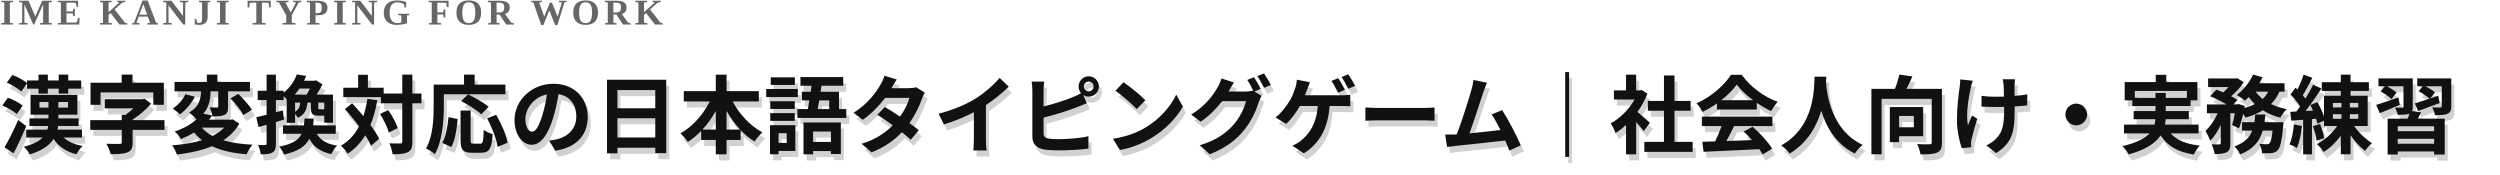
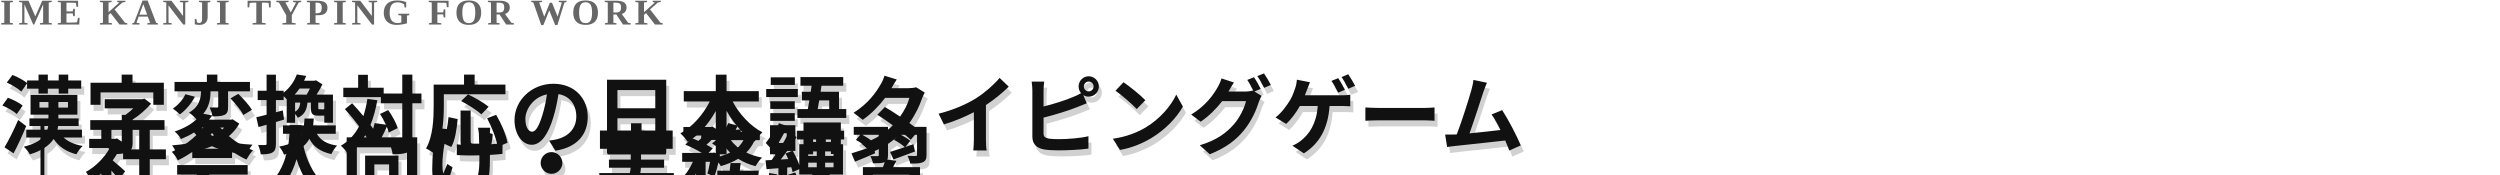
<svg xmlns="http://www.w3.org/2000/svg" viewBox="0 0 1650 115" role="img" aria-label="漢字変換対応の日本語タイピングゲーム｜社会人向け・実務練習">
  <style>
    .sub {
      font-size: 24px;
      fill: #666;
      font-weight: 700;
      letter-spacing: 0.12em;
    }
    .main-shadow {
      font-size: 56px;
      fill: #000;
      font-weight: 900;
      opacity: 0.18;
    }
    .main {
      font-size: 56px;
      fill: #111;
      font-weight: 900;
    }
  </style>
  <text x="0" y="0" class="sub" dominant-baseline="hanging">
    IME KANJI TYPING FOR WORK
  </text>
  <text x="2" y="52" class="main-shadow" dominant-baseline="hanging">
-     漢字変換対応の日本語タイピングゲーム｜社会人向け・実務練習
+     <tspan x="2" dy="0">漢字変換対応の日本語タイピングゲーム</tspan>
+     <tspan x="2" dy="32">｜社会人向け・実務練習</tspan>
  </text>
  <text x="0" y="48" class="main" dominant-baseline="hanging">
-     漢字変換対応の日本語タイピングゲーム｜社会人向け・実務練習
+     <tspan x="0" dy="0">漢字変換対応の日本語タイピングゲーム</tspan>
+     <tspan x="0" dy="32">｜社会人向け・実務練習</tspan>
  </text>
</svg>
